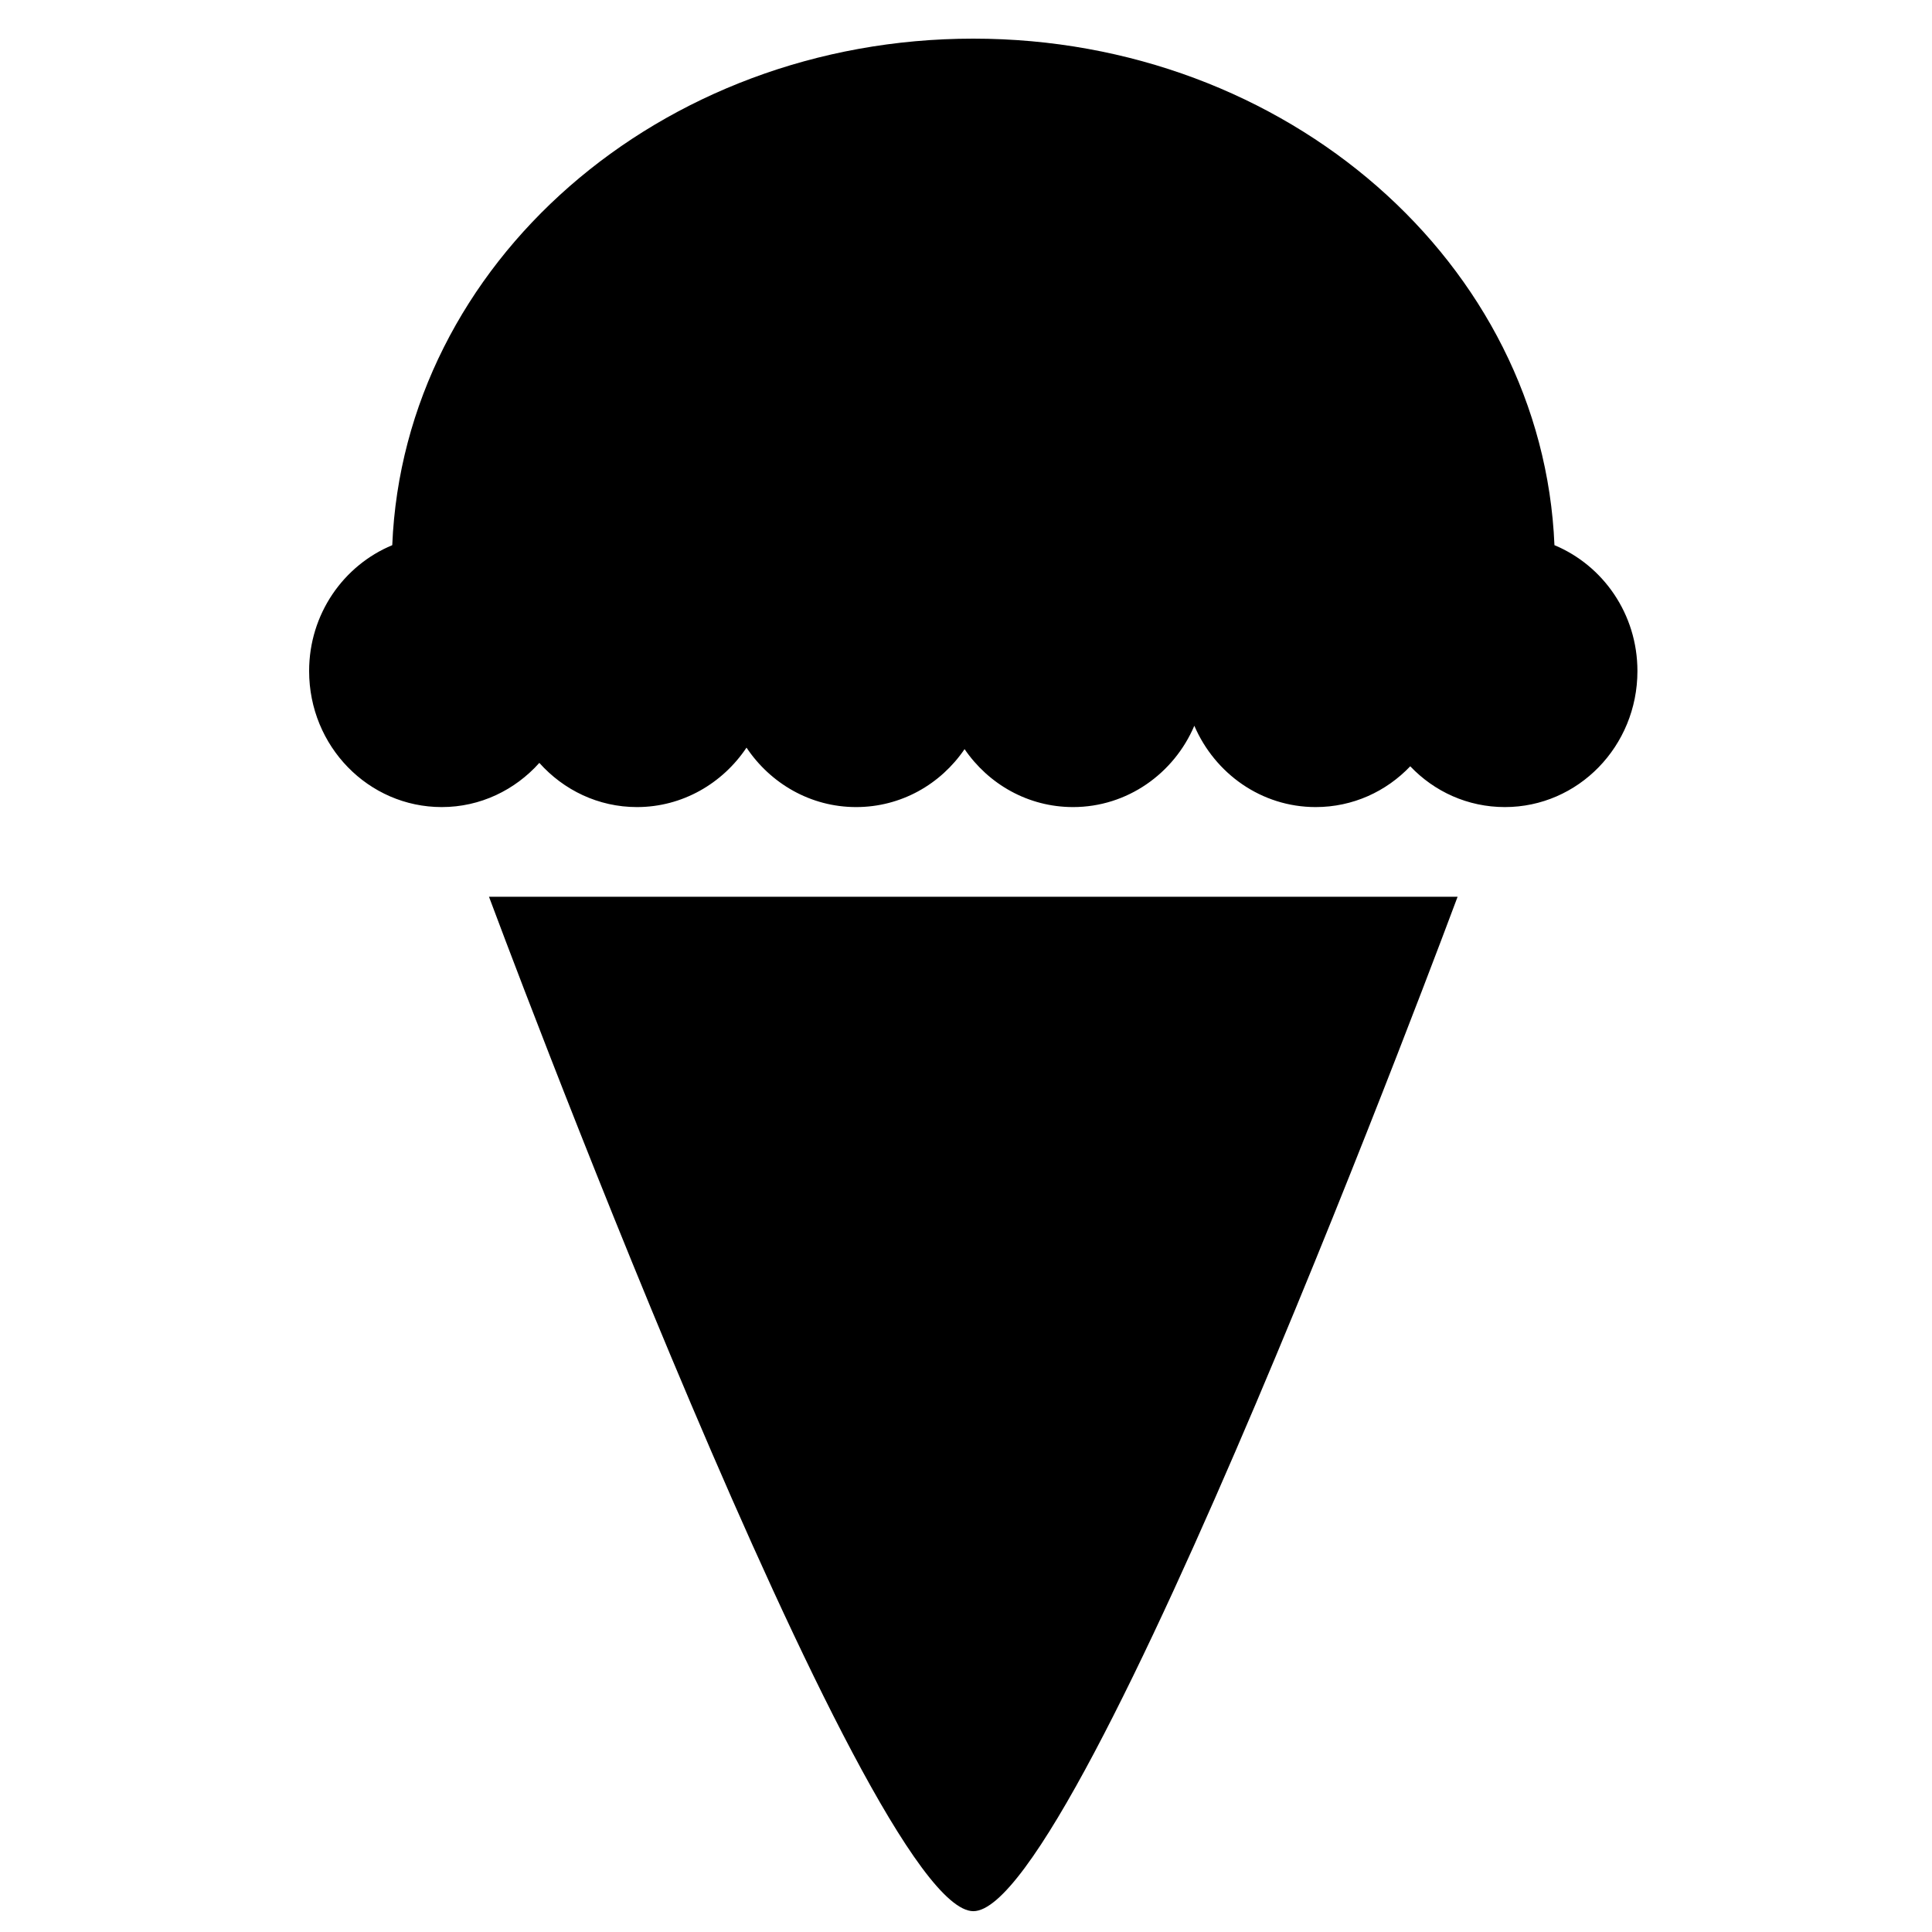
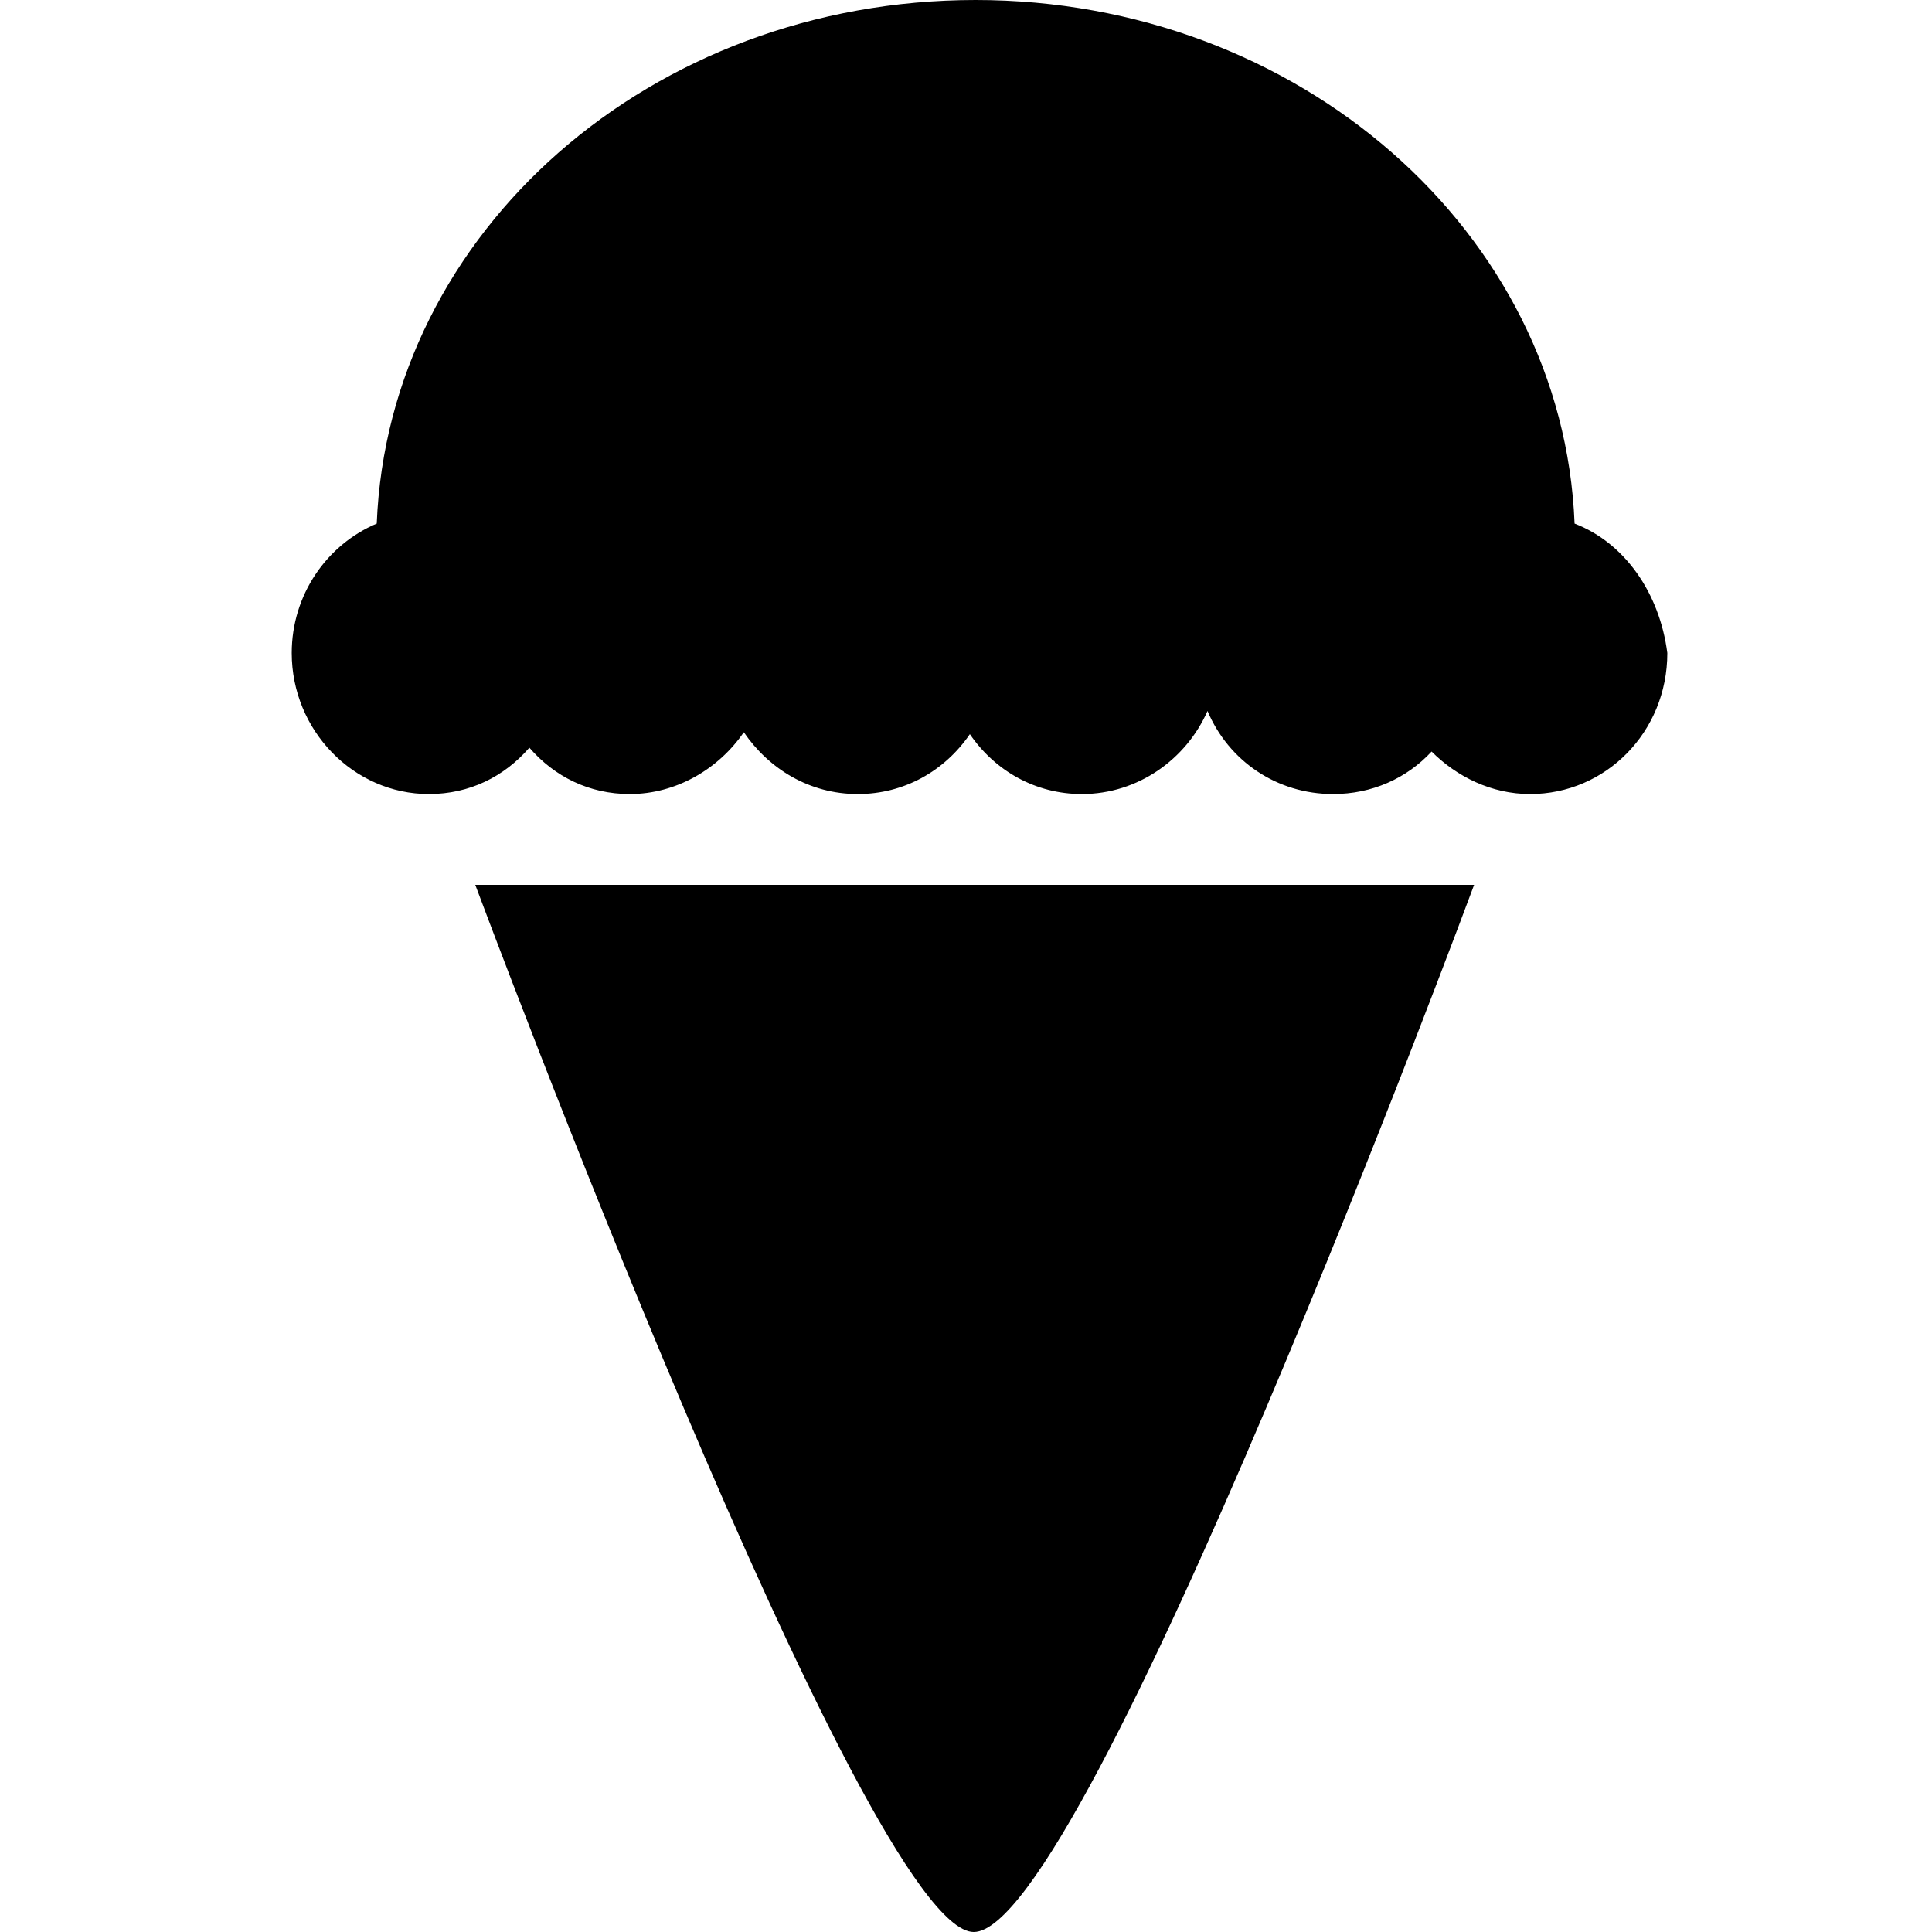
- <svg xmlns="http://www.w3.org/2000/svg" version="1.1" x="0px" y="0px" width="100px" height="100px" viewBox="0 0 100 100" enable-background="new 0 0 100 100" xml:space="preserve">
+ <svg xmlns="http://www.w3.org/2000/svg" version="1.1" id="Layer_1" x="0px" y="0px" viewBox="0 0 100 100" enable-background="new 0 0 100 100" xml:space="preserve">
  <g id="Captions">
</g>
  <g id="Your_Icon">
-     <path d="M25.31,46.416h50.135c0,0-19.513,52.506-25.064,52.506C44.836,98.922,25.31,46.416,25.31,46.416z" />
-     <path d="M80.458,28.218C79.856,13.655,66.615,2,50.38,2C34.136,2,20.904,13.655,20.303,28.218C17.779,29.266,16,31.783,16,34.733   c0,3.895,3.072,7.041,6.866,7.041c1.995,0,3.792-0.881,5.05-2.287c1.256,1.406,3.053,2.287,5.052,2.287   c2.354,0,4.433-1.225,5.671-3.076c1.24,1.852,3.313,3.076,5.674,3.076c2.328,0,4.376-1.182,5.613-2.999   c1.241,1.817,3.293,2.999,5.614,2.999c2.804,0,5.223-1.733,6.278-4.209c1.066,2.476,3.472,4.209,6.281,4.209   c1.92,0,3.65-0.804,4.895-2.111c1.244,1.308,2.975,2.111,4.898,2.111c3.792,0,6.861-3.146,6.861-7.041   C84.754,31.783,82.975,29.266,80.458,28.218z" />
+     <path d="M24.6,45.8h51.7c0,0-20.1,54.2-25.9,54.2C44.8,100,24.6,45.8,24.6,45.8z" />
+     <path d="M81.5,27.1C80.9,12,67.2,0,50.5,0c-16.8,0-30.4,12-31,27.1c-2.6,1.1-4.4,3.7-4.4,6.7c0,4,3.2,7.3,7.1,7.3   c2.1,0,3.9-0.9,5.2-2.4c1.3,1.5,3.1,2.4,5.2,2.4c2.4,0,4.6-1.3,5.9-3.2c1.3,1.9,3.4,3.2,5.9,3.2c2.4,0,4.5-1.2,5.8-3.1   c1.3,1.9,3.4,3.1,5.8,3.1c2.9,0,5.4-1.8,6.5-4.3c1.1,2.6,3.6,4.3,6.5,4.3c2,0,3.8-0.8,5.1-2.2c1.3,1.3,3.1,2.2,5.1,2.2   c3.9,0,7.1-3.2,7.1-7.3C85.9,30.7,84.1,28.1,81.5,27.1z" />
  </g>
</svg>
